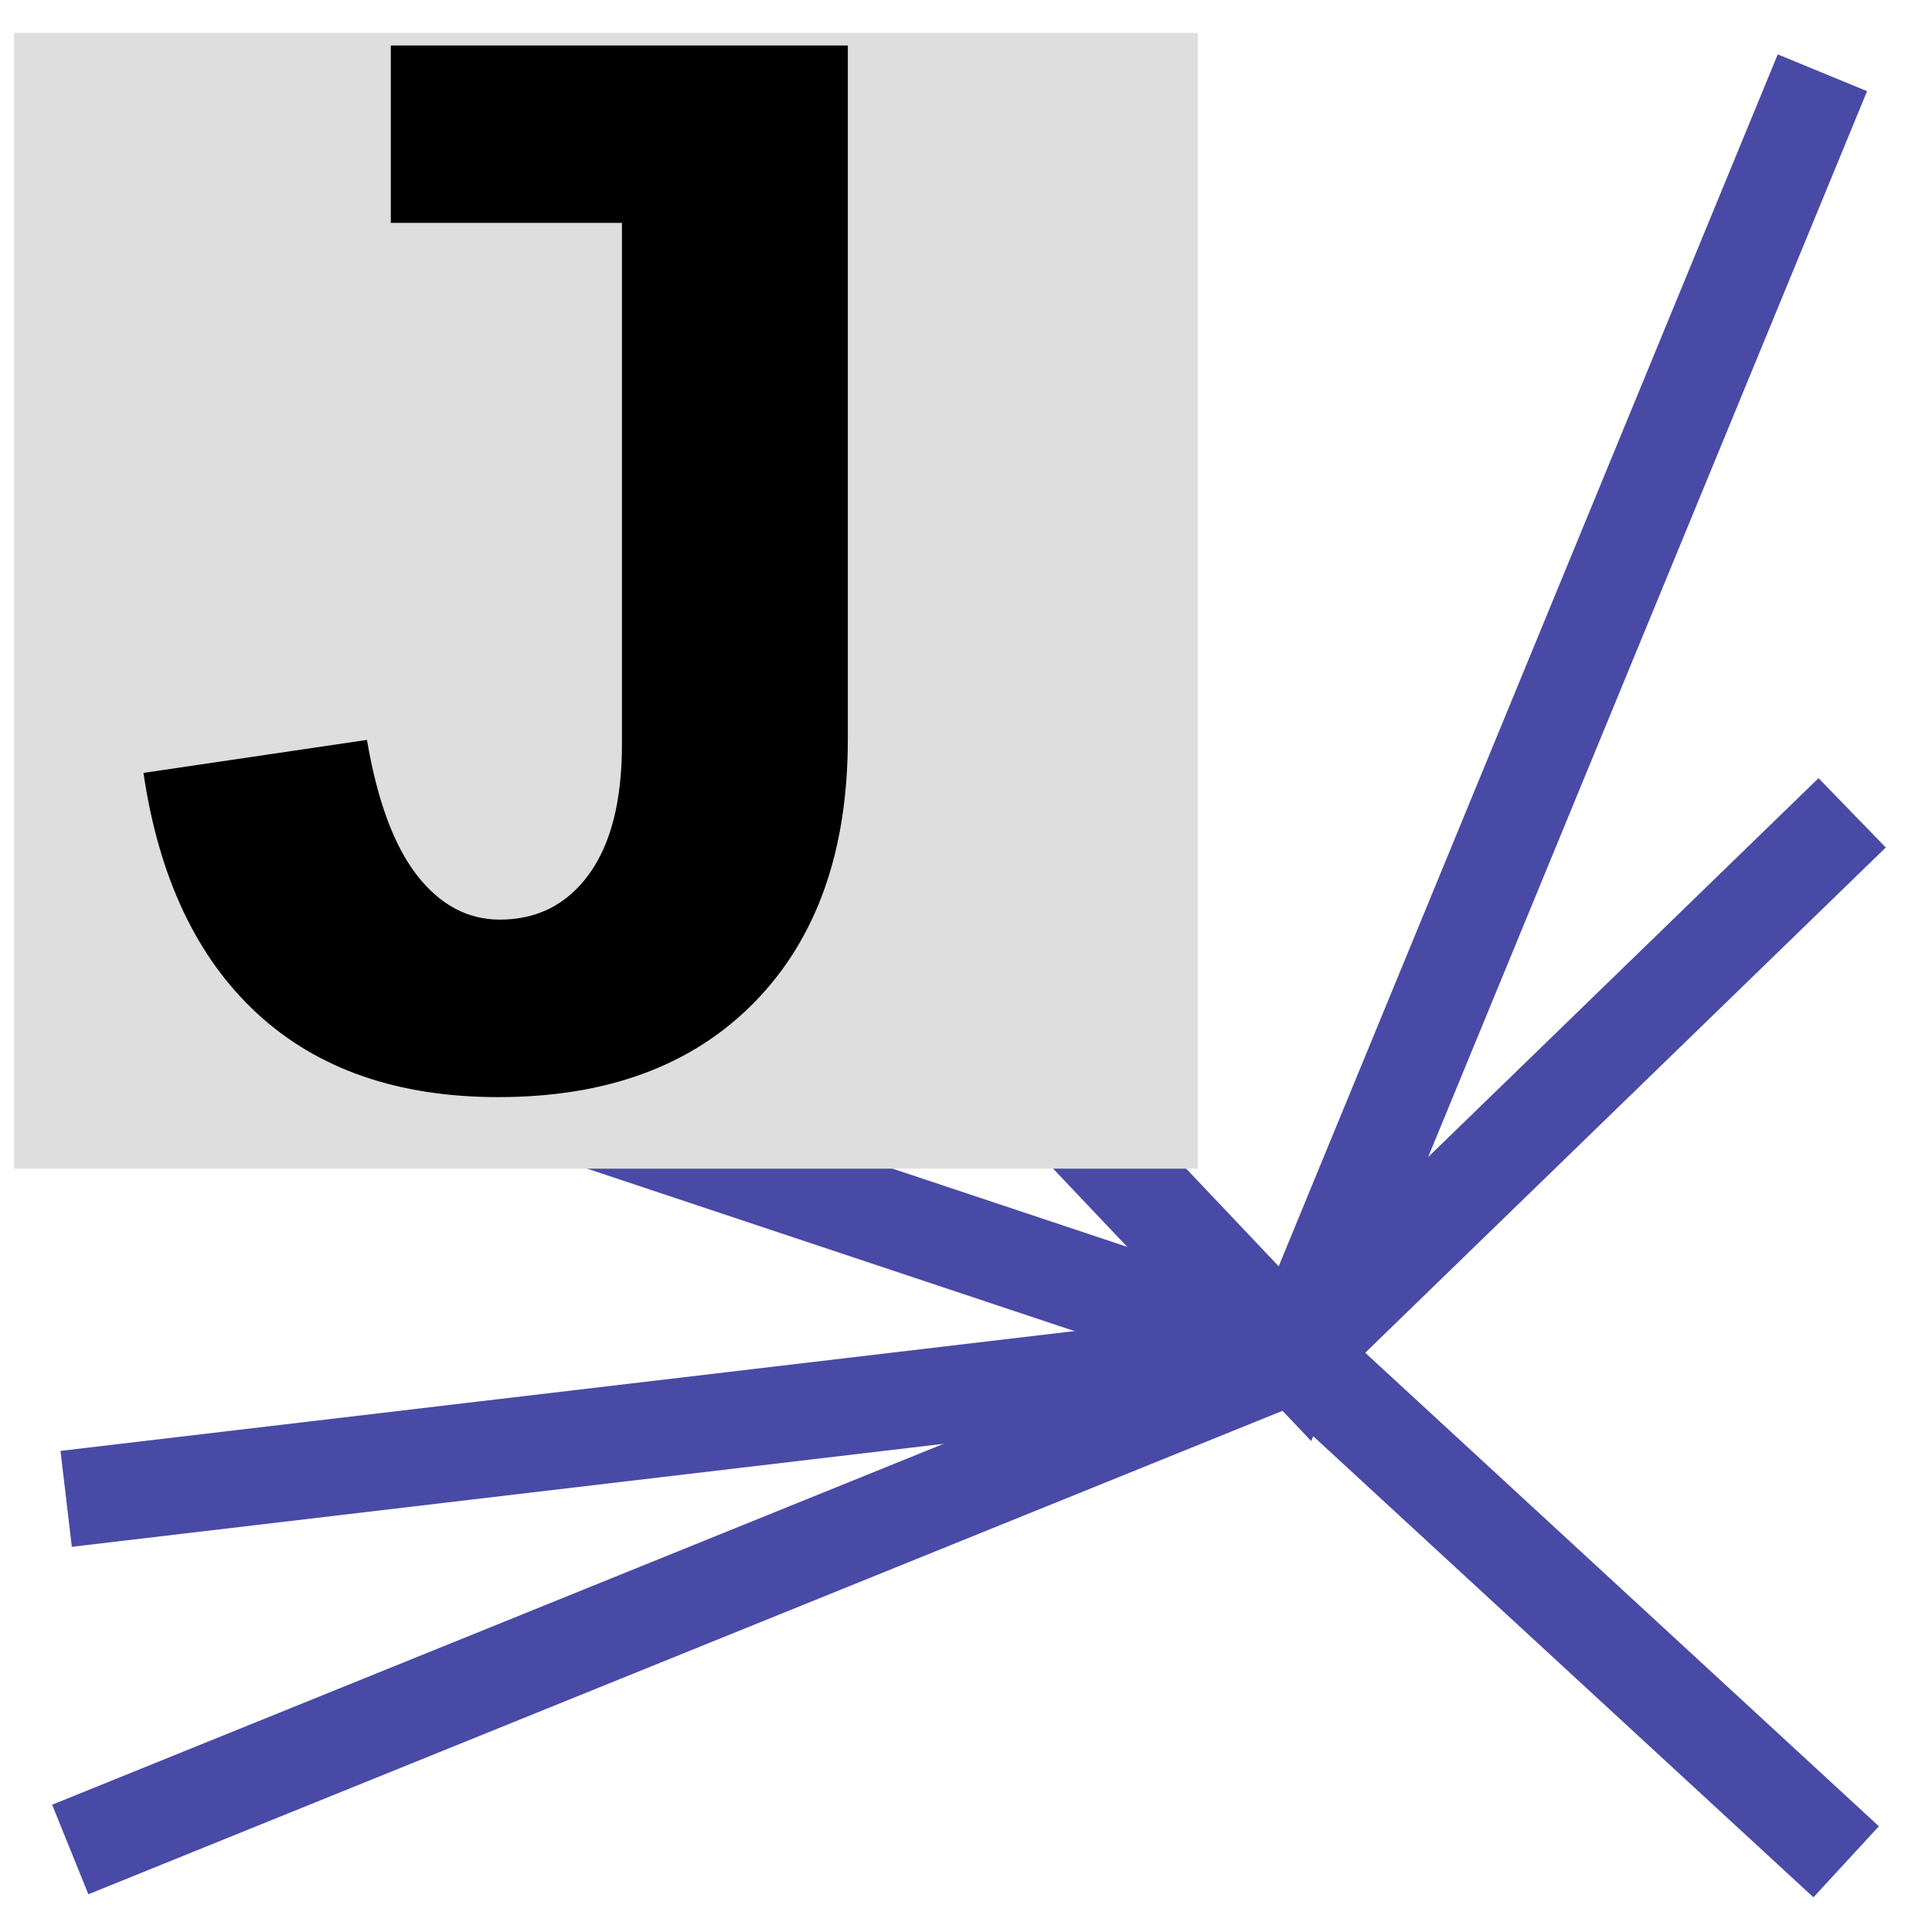
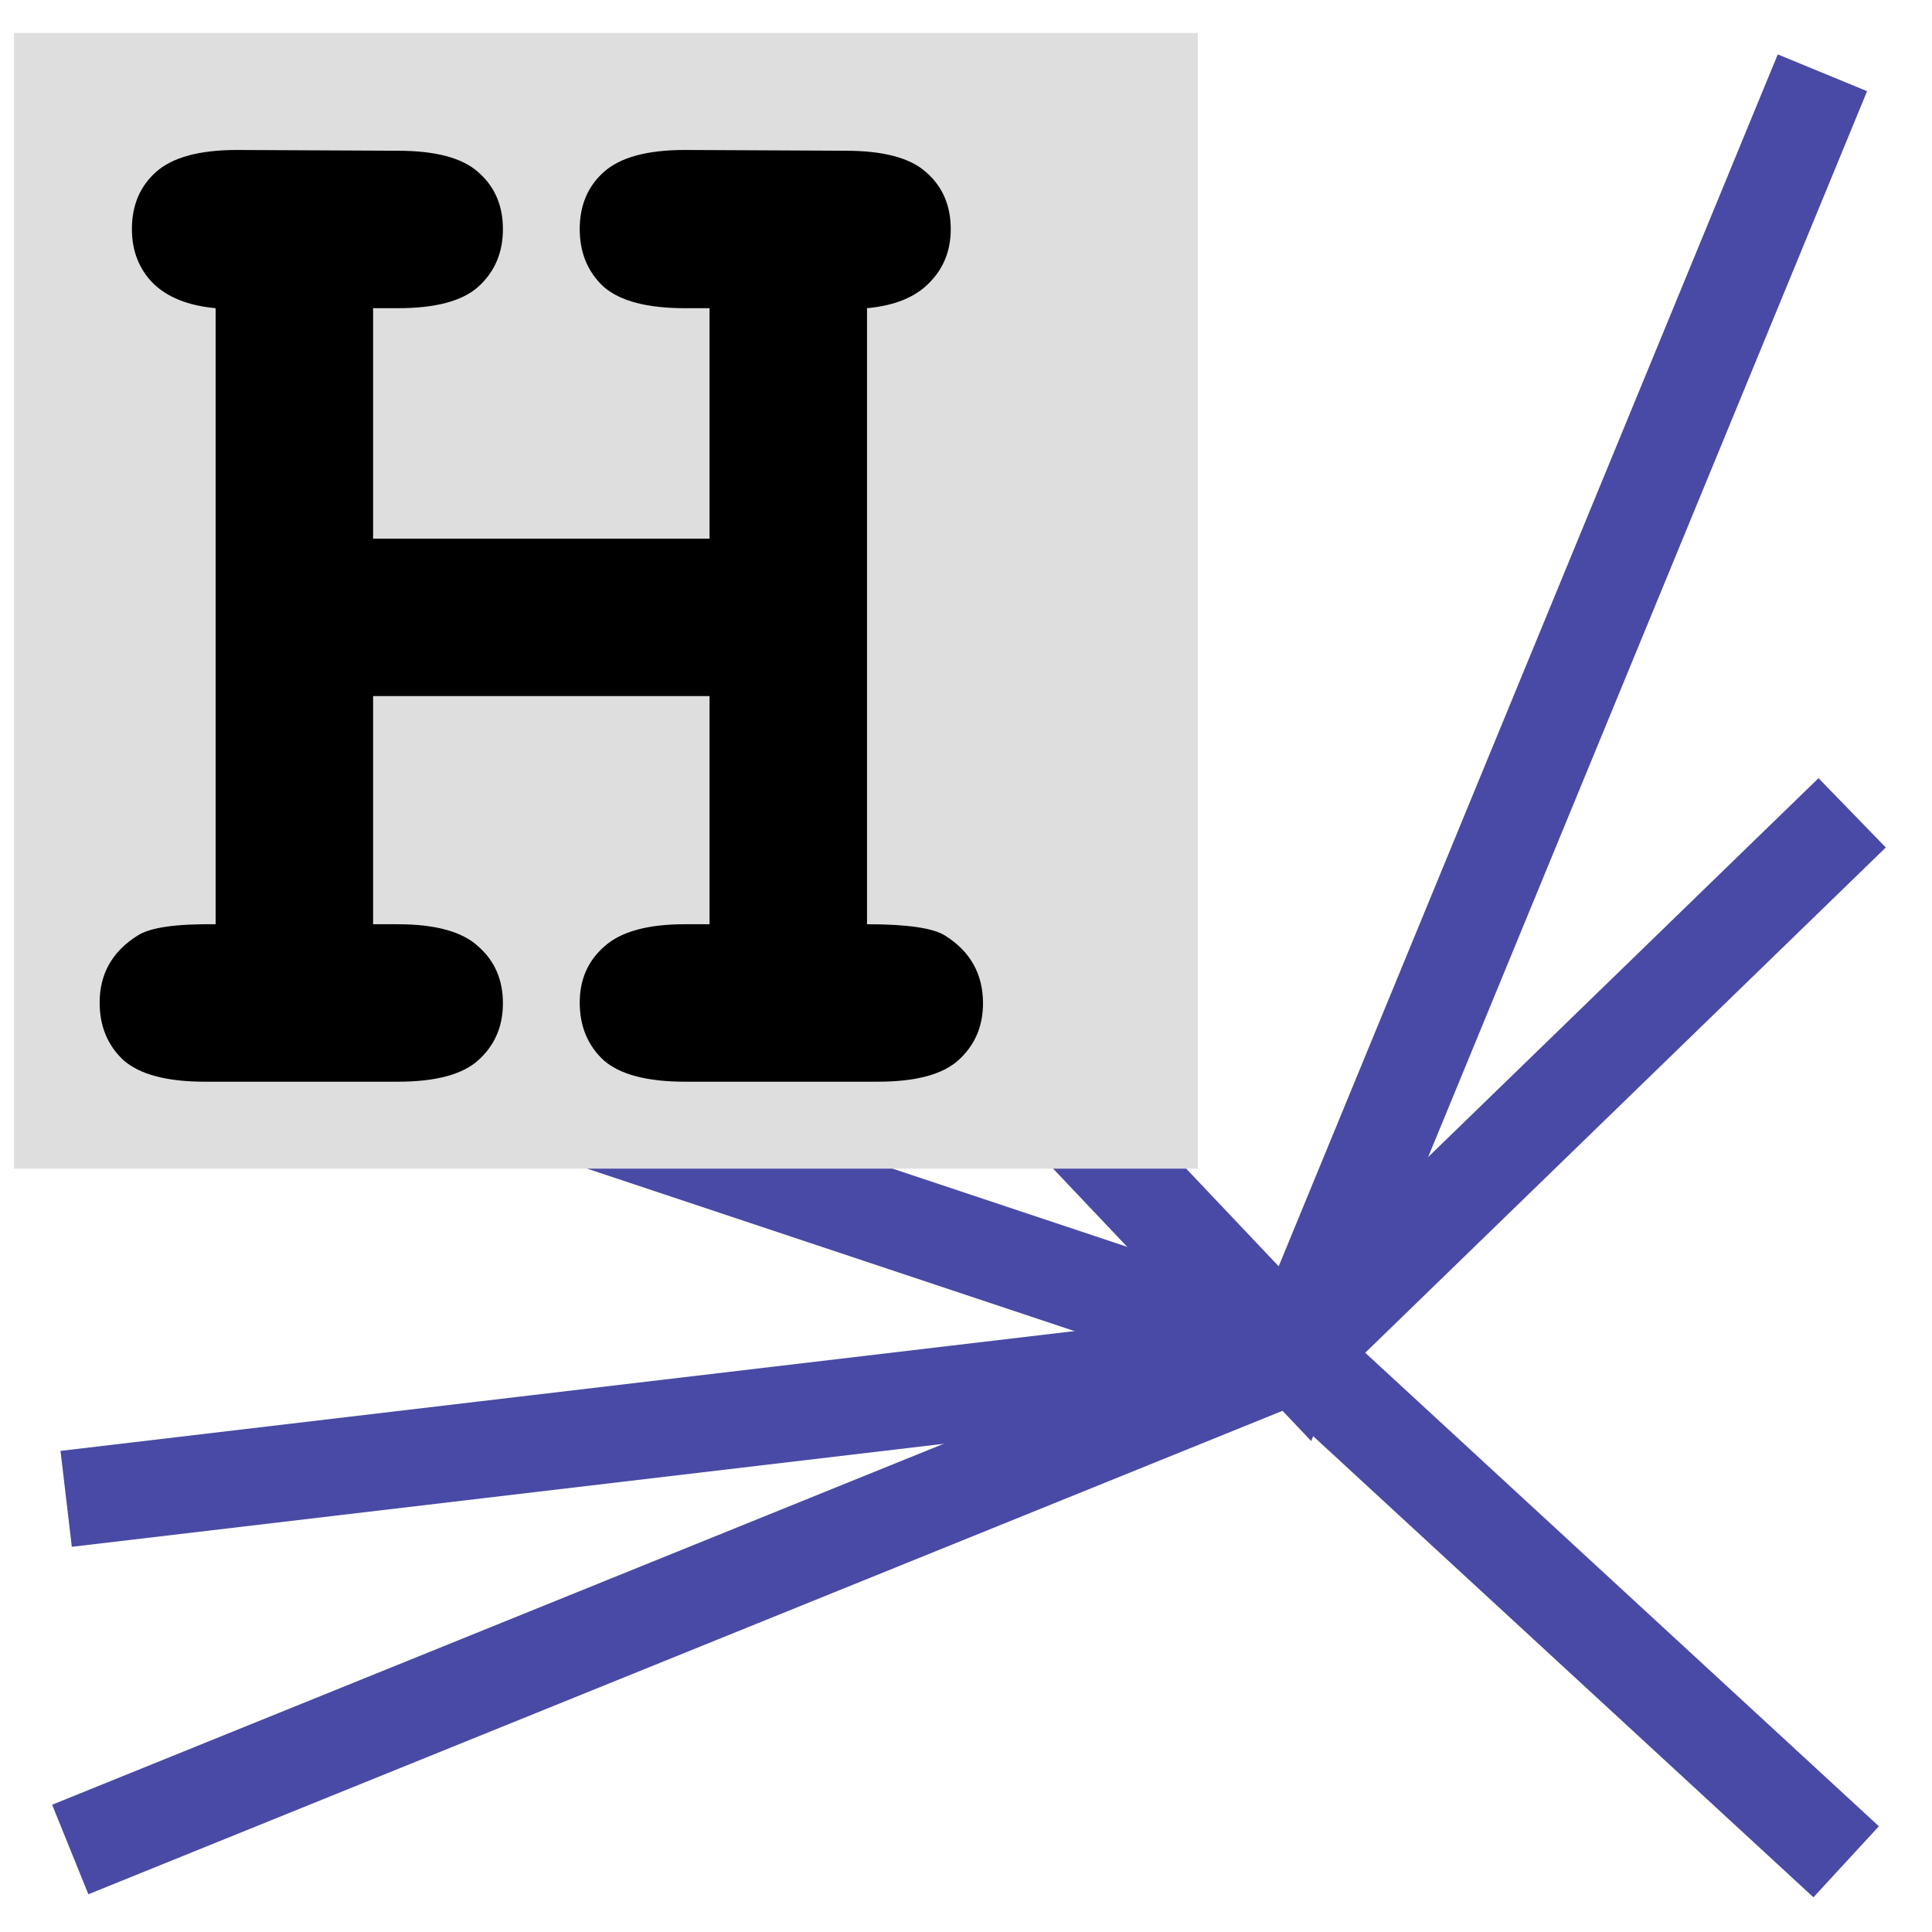
<svg xmlns="http://www.w3.org/2000/svg" version="1.0" width="300" height="300" id="svg2">
  <defs id="defs4" />
  <path style="fill:none;fill-rule:evenodd;stroke:#494aa5;stroke-width:15;stroke-linecap:butt;stroke-linejoin:miter;stroke-miterlimit:4;stroke-dasharray:none;stroke-opacity:1" d="m 21.078,150.198 180,60 86.525,-83.983" id="path12697" />
  <path style="fill:none;fill-rule:evenodd;stroke:#494aa5;stroke-width:15;stroke-linecap:butt;stroke-linejoin:miter;stroke-miterlimit:4;stroke-dasharray:none;stroke-opacity:1" d="m 21.078,20.198 180,190 81.907,-198.898" id="path12691" />
  <path style="fill:none;fill-rule:evenodd;stroke:#494aa5;stroke-width:15;stroke-linecap:butt;stroke-linejoin:miter;stroke-miterlimit:4;stroke-dasharray:none;stroke-opacity:1" d="M 286.671,289.096 201.078,210.198 10.908,287.189" id="path12693" />
  <path style="fill:none;fill-rule:evenodd;stroke:#494aa5;stroke-width:15;stroke-linecap:butt;stroke-linejoin:miter;stroke-miterlimit:4;stroke-dasharray:none;stroke-opacity:1" d="M 201.078,210.198 10.273,232.74" id="path12695" />
  <rect style="opacity:1;fill:#dedede;fill-opacity:1;fill-rule:evenodd;stroke:none;stroke-width:53.047;stroke-linecap:round;stroke-linejoin:miter;stroke-miterlimit:4;stroke-dasharray:none;stroke-dashoffset:0;stroke-opacity:1" id="rect843" width="183.814" height="176.356" x="2.18" y="5.113" />
-   <text xml:space="preserve" style="font-style:normal;font-variant:normal;font-weight:bold;font-stretch:normal;font-size:244.276px;line-height:125%;font-family:'Courier New';-inkscape-font-specification:'Courier New Bold';letter-spacing:0px;word-spacing:0px;fill:#000000;fill-opacity:1;stroke:none;stroke-width:1px;stroke-linecap:butt;stroke-linejoin:miter;stroke-opacity:1" x="10.106" y="167.967" id="text17213">
-     <tspan id="tspan17215" x="10.106" y="167.967">J</tspan>
-   </text>
+   <g aria-label="H" id="text17213" style="font-weight:bold;font-size:244.276px;line-height:125%;font-family:'Courier New';-inkscape-font-specification:'Courier New Bold';letter-spacing:0px;word-spacing:0px;stroke-width:1px">
+     <path d="M 110.178,108.091 H 57.935 v 35.425 h 3.817 q 8.826,0 12.524,3.459 3.817,3.34 3.817,8.826 0,5.367 -3.817,8.826 -3.698,3.34 -12.524,3.34 H 31.814 q -8.826,0 -12.643,-3.34 -3.698,-3.459 -3.698,-8.946 0,-6.679 5.844,-10.377 2.863,-1.908 12.166,-1.789 V 47.857 q -6.441,-0.596 -9.781,-3.936 -3.22,-3.34 -3.22,-8.349 0,-5.487 3.698,-8.826 3.817,-3.459 12.643,-3.459 l 24.929,0.119 q 8.826,0 12.524,3.34 3.817,3.34 3.817,8.826 0,5.487 -3.817,8.946 -3.698,3.34 -12.524,3.34 H 57.935 V 83.639 H 110.178 V 47.857 h -3.817 q -8.826,0 -12.643,-3.34 -3.698,-3.459 -3.698,-8.946 0,-5.487 3.698,-8.826 3.817,-3.459 12.643,-3.459 l 24.929,0.119 q 8.826,0 12.524,3.34 3.817,3.34 3.817,8.826 0,5.01 -3.34,8.349 -3.22,3.34 -9.661,3.936 v 95.659 q 9.423,0 12.166,1.789 5.844,3.698 5.844,10.496 0,5.367 -3.817,8.826 -3.698,3.34 -12.524,3.34 h -29.938 q -8.826,0 -12.643,-3.34 -3.698,-3.459 -3.698,-8.946 0,-5.367 3.817,-8.707 3.817,-3.459 12.524,-3.459 h 3.817 z" id="path693" />
+   </g>
</svg>
